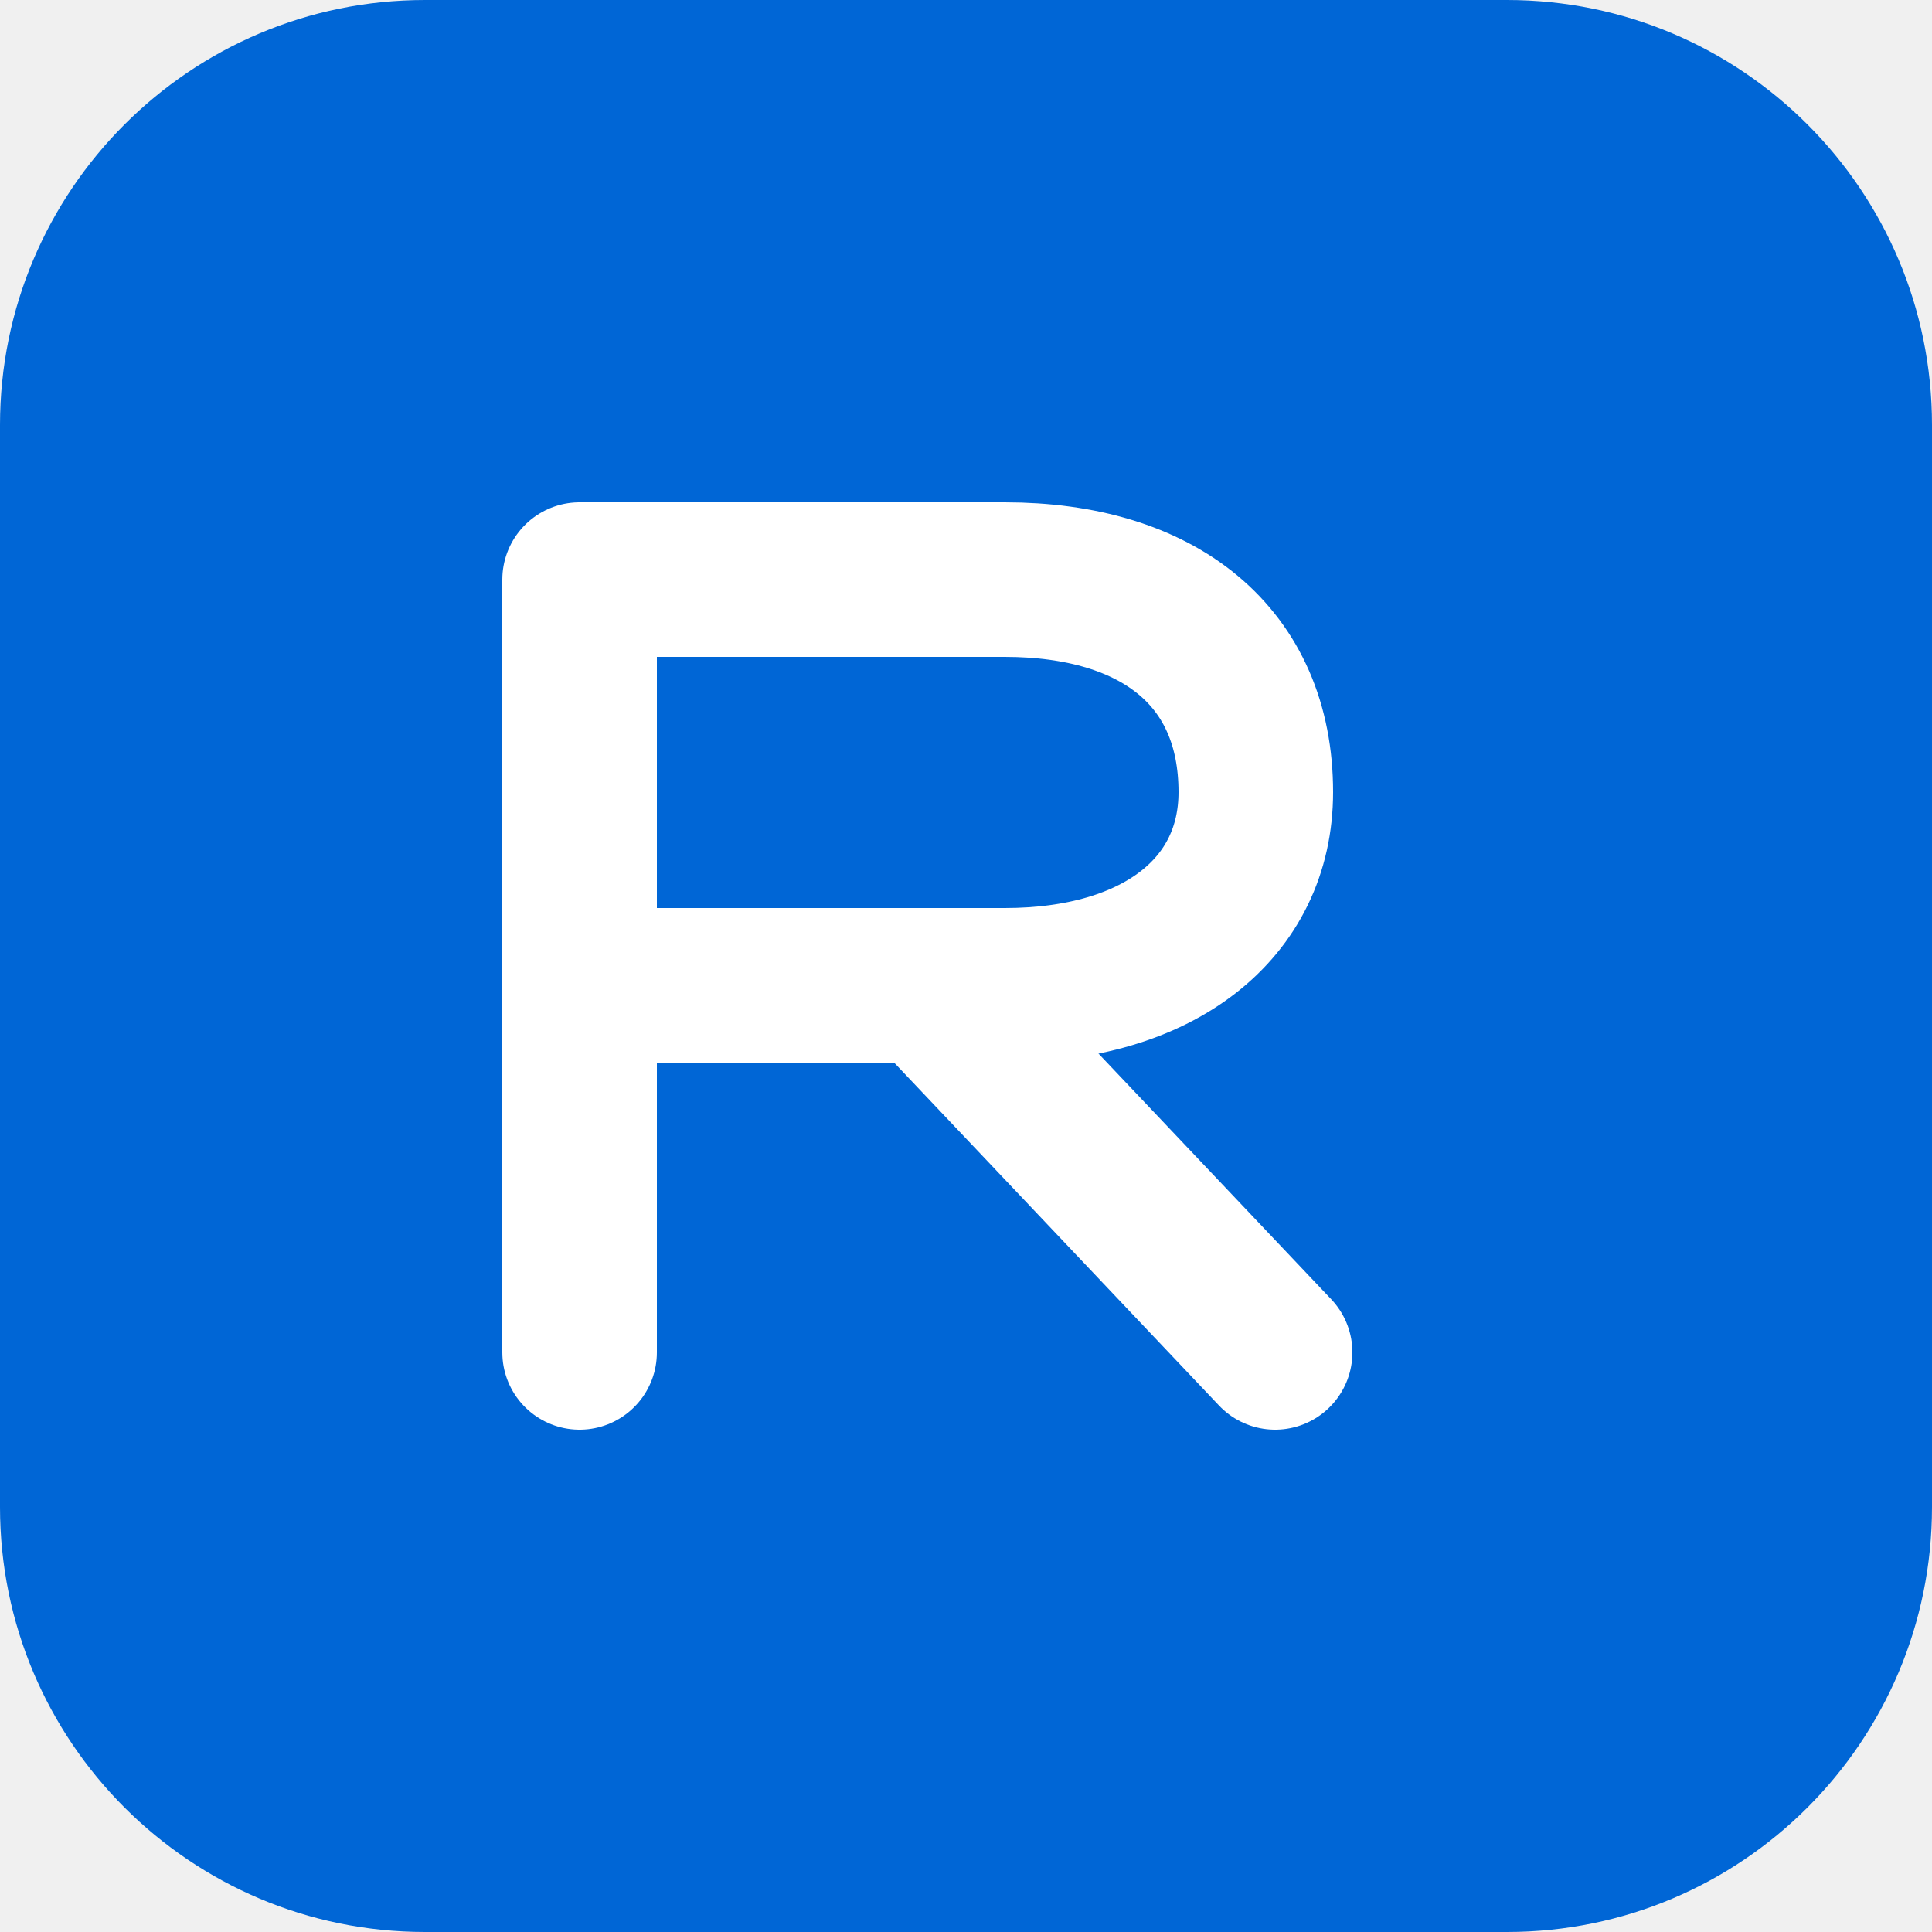
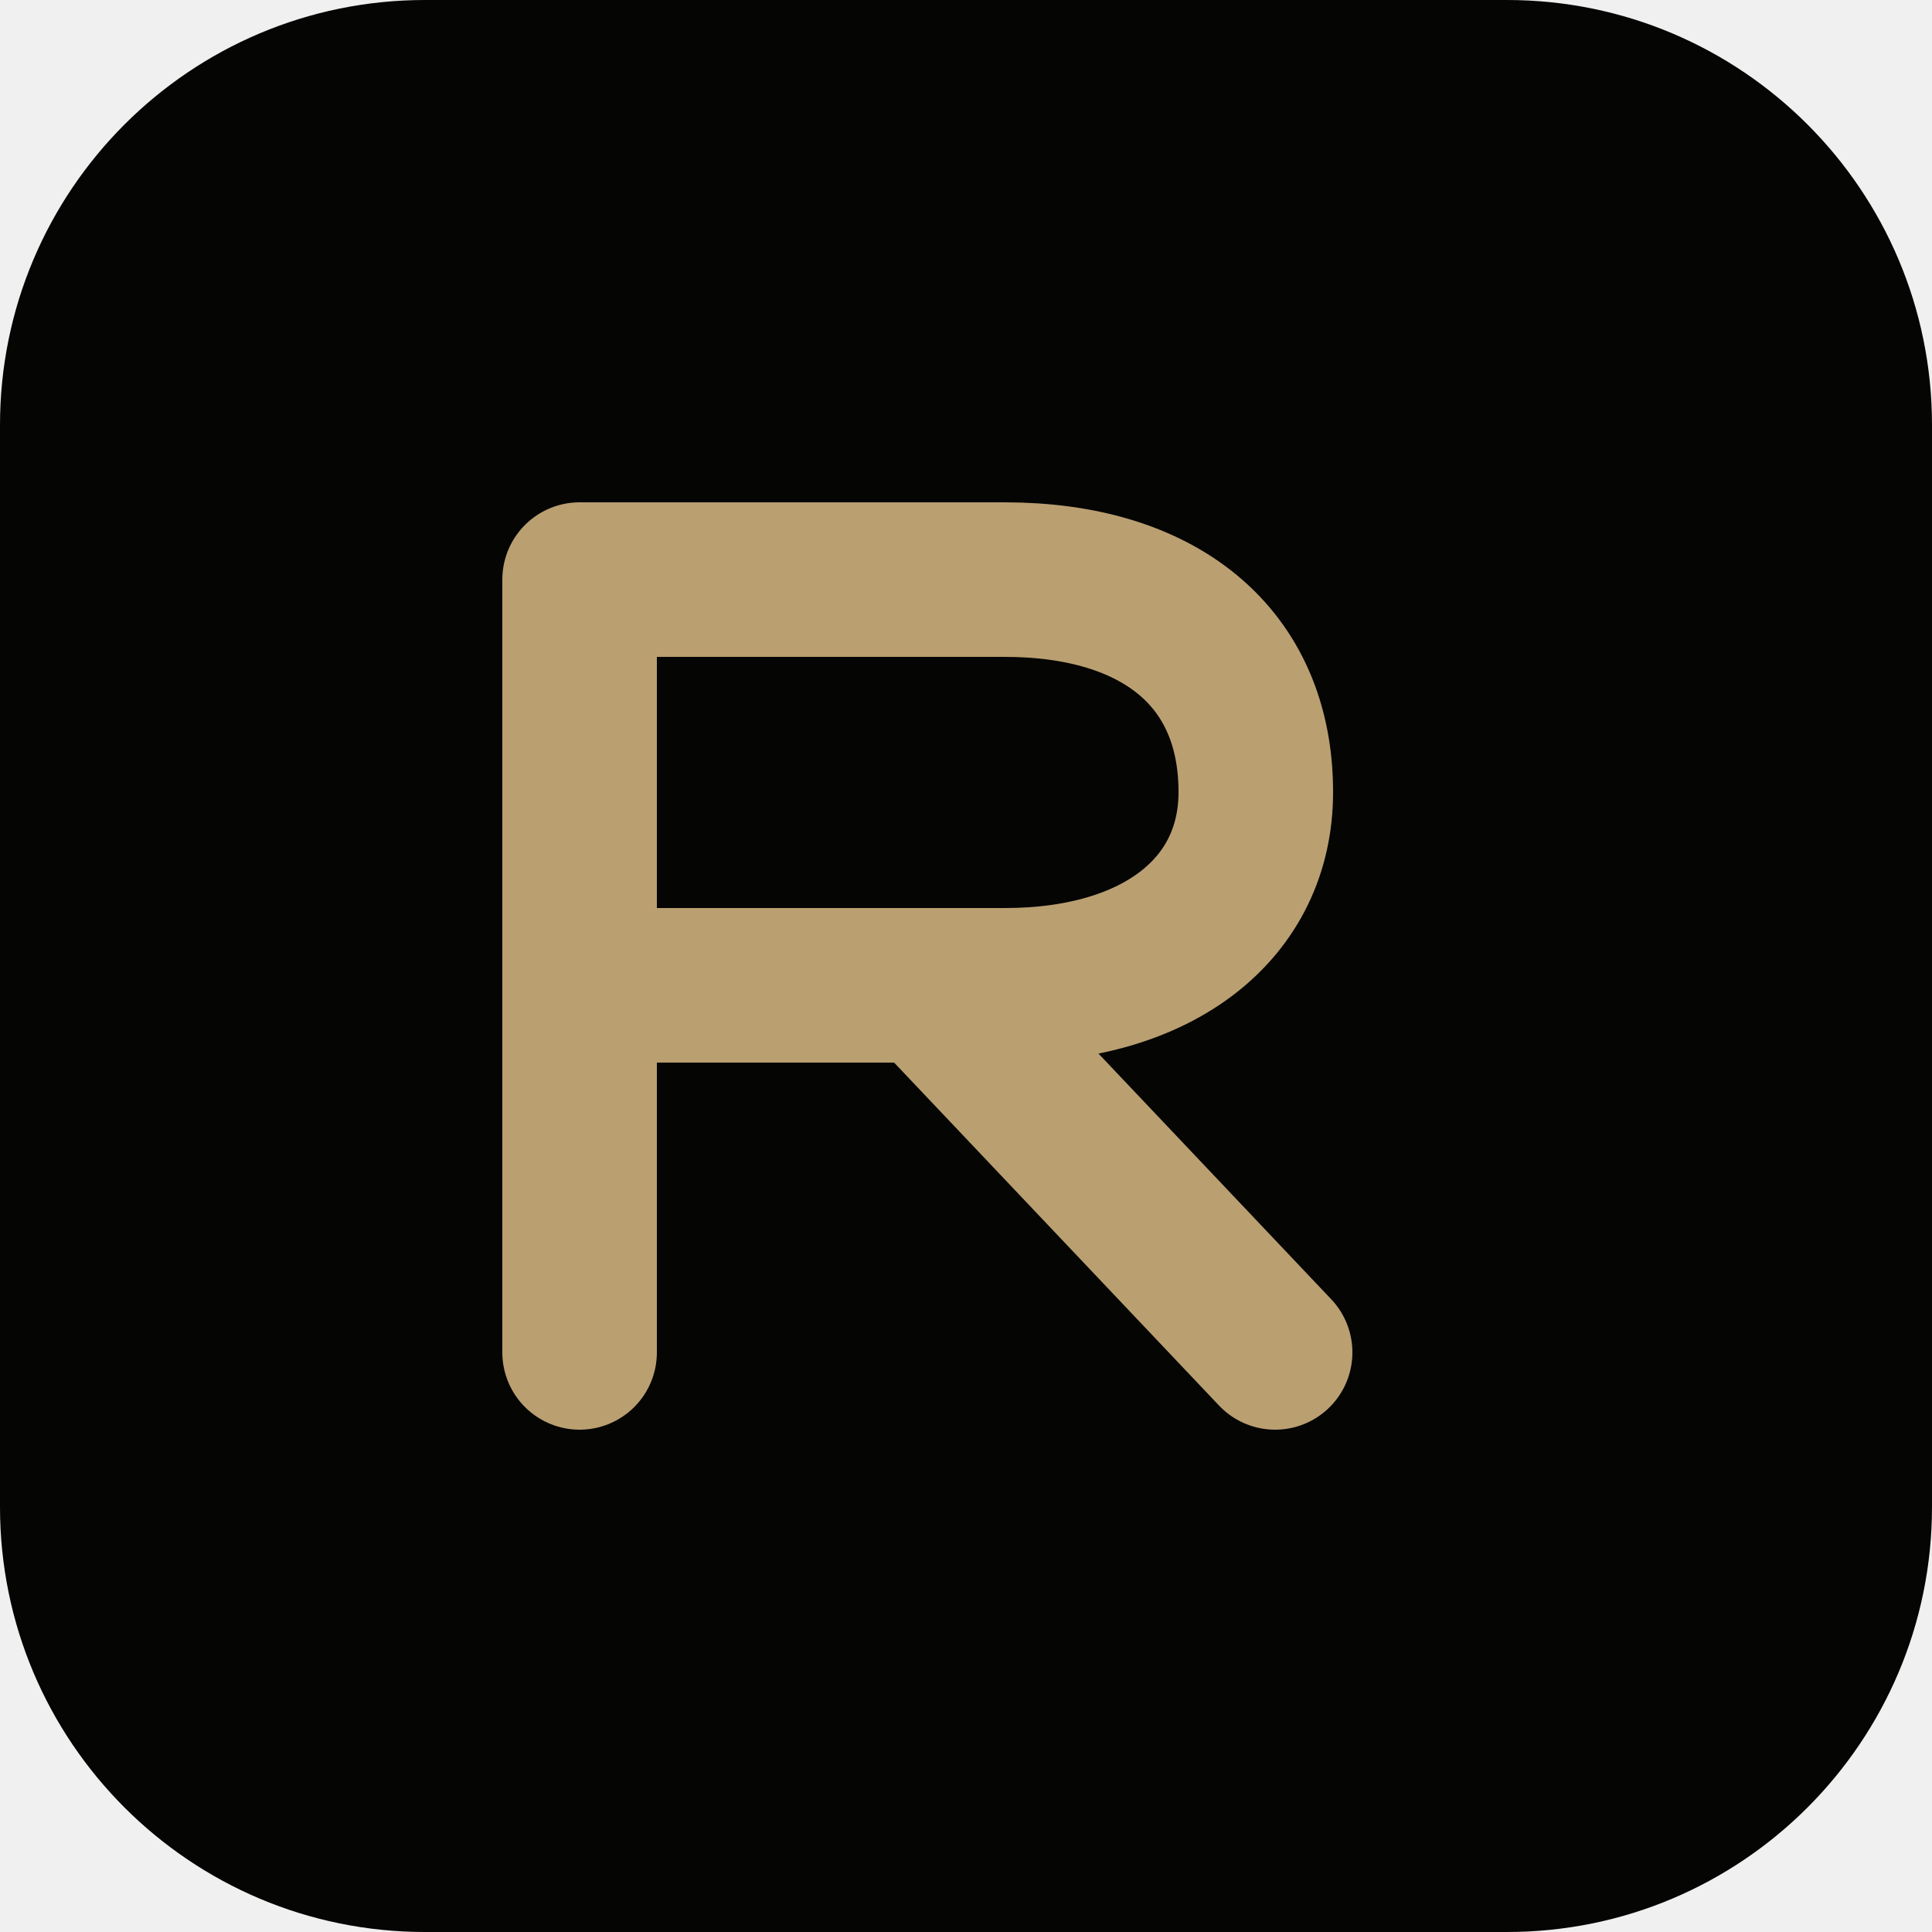
<svg xmlns="http://www.w3.org/2000/svg" viewBox="0 0 100 100" fill="none">
-   <rect width="100" height="100" rx="22" fill="#0066D6" />
-   <path d="M30 70V30H52C60 30 65 34 65 41C65 47 60 51 52 51H30" stroke="#FFFFFF" stroke-width="8" stroke-linecap="round" stroke-linejoin="round" />
-   <path d="M48 51L66 70" stroke="#FFFFFF" stroke-width="8" stroke-linecap="round" />
+   <rect width="100" height="100" rx="22" fill="#050504" />
+   <path d="M30 70V30H52C60 30 65 34 65 41C65 47 60 51 52 51H30" stroke="#BA9F71" stroke-width="8" stroke-linecap="round" stroke-linejoin="round" />
+   <path d="M48 51L66 70" stroke="#BA9F71" stroke-width="8" stroke-linecap="round" />
</svg>
